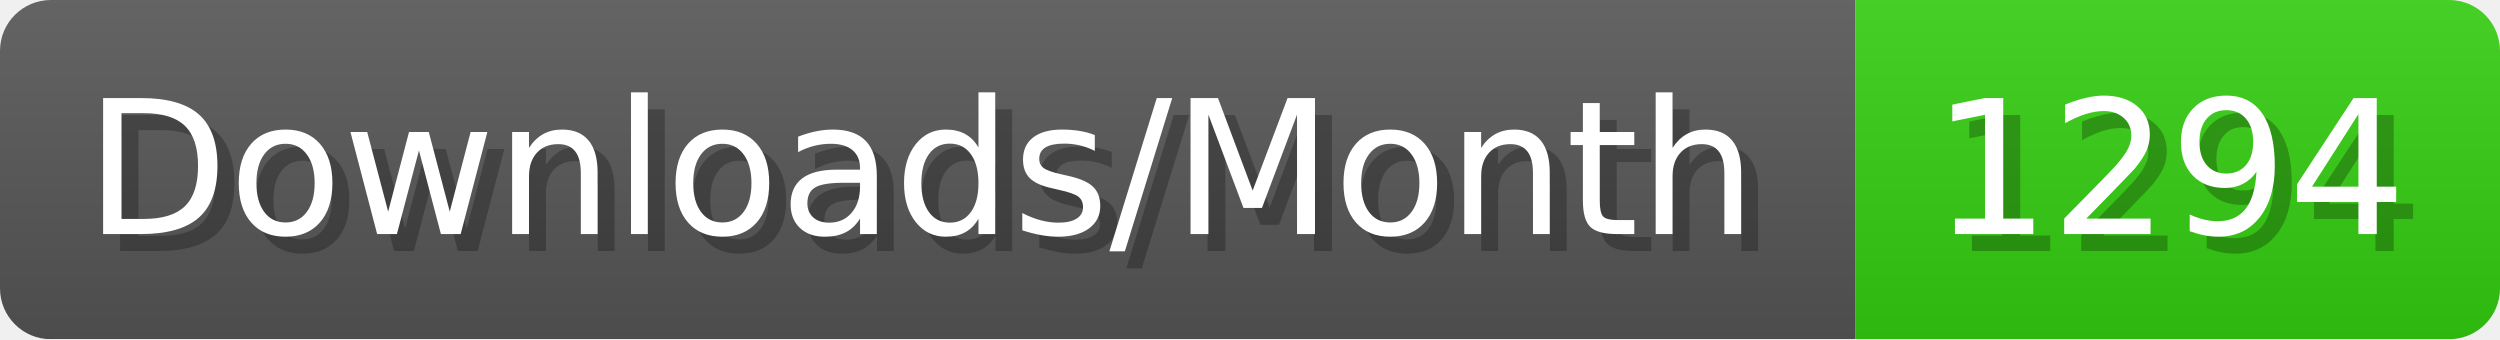
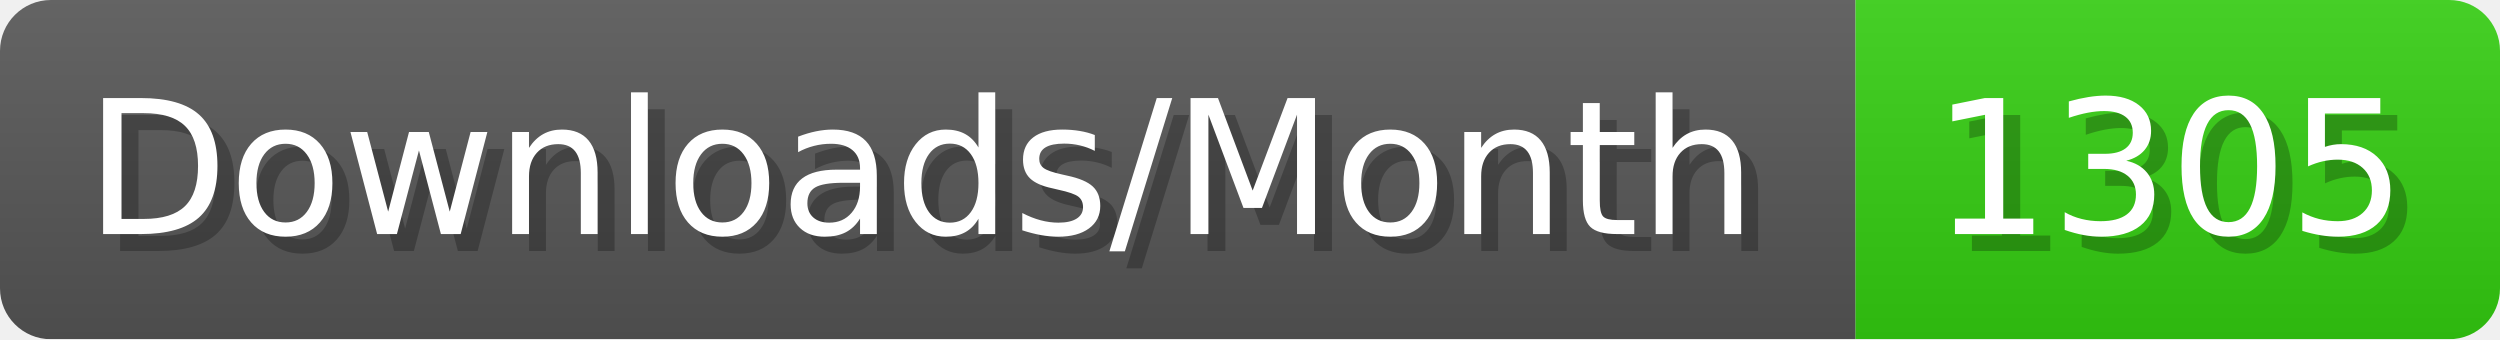
- <svg xmlns="http://www.w3.org/2000/svg" width="147.4" height="20" viewBox="0 0 1474 200" role="img" aria-label="Downloads/Month: 1294">
+ <svg xmlns="http://www.w3.org/2000/svg" width="147.4" height="20" viewBox="0 0 1474 200" role="img" aria-label="Downloads/Month: 1305">
  <linearGradient id="YlXUI" x2="0" y2="100%">
    <stop offset="0" stop-opacity=".1" stop-color="#EEE" />
    <stop offset="1" stop-opacity=".1" />
  </linearGradient>
  <mask id="JHhop">
    <rect width="1474" height="200" rx="30" fill="#FFF" />
  </mask>
  <g mask="url(#JHhop)">
    <rect width="1094" height="200" fill="#555" />
    <rect width="380" height="200" fill="#3C1" x="1094" />
    <rect width="1474" height="200" fill="url(#YlXUI)" />
  </g>
  <g aria-hidden="true" fill="#fff" text-anchor="start" font-family="Verdana,DejaVu Sans,sans-serif" font-size="110">
    <text x="60" y="148" textLength="994" fill="#000" opacity="0.25">Downloads/Month</text>
    <text x="50" y="138" textLength="994">Downloads/Month</text>
-     <text x="1149" y="148" textLength="280" fill="#000" opacity="0.25">1294</text>
-     <text x="1139" y="138" textLength="280">1294</text>
+     <text x="1149" y="148" textLength="280" fill="#000" opacity="0.25">1305</text>
+     <text x="1139" y="138" textLength="280">1305</text>
  </g>
</svg>
